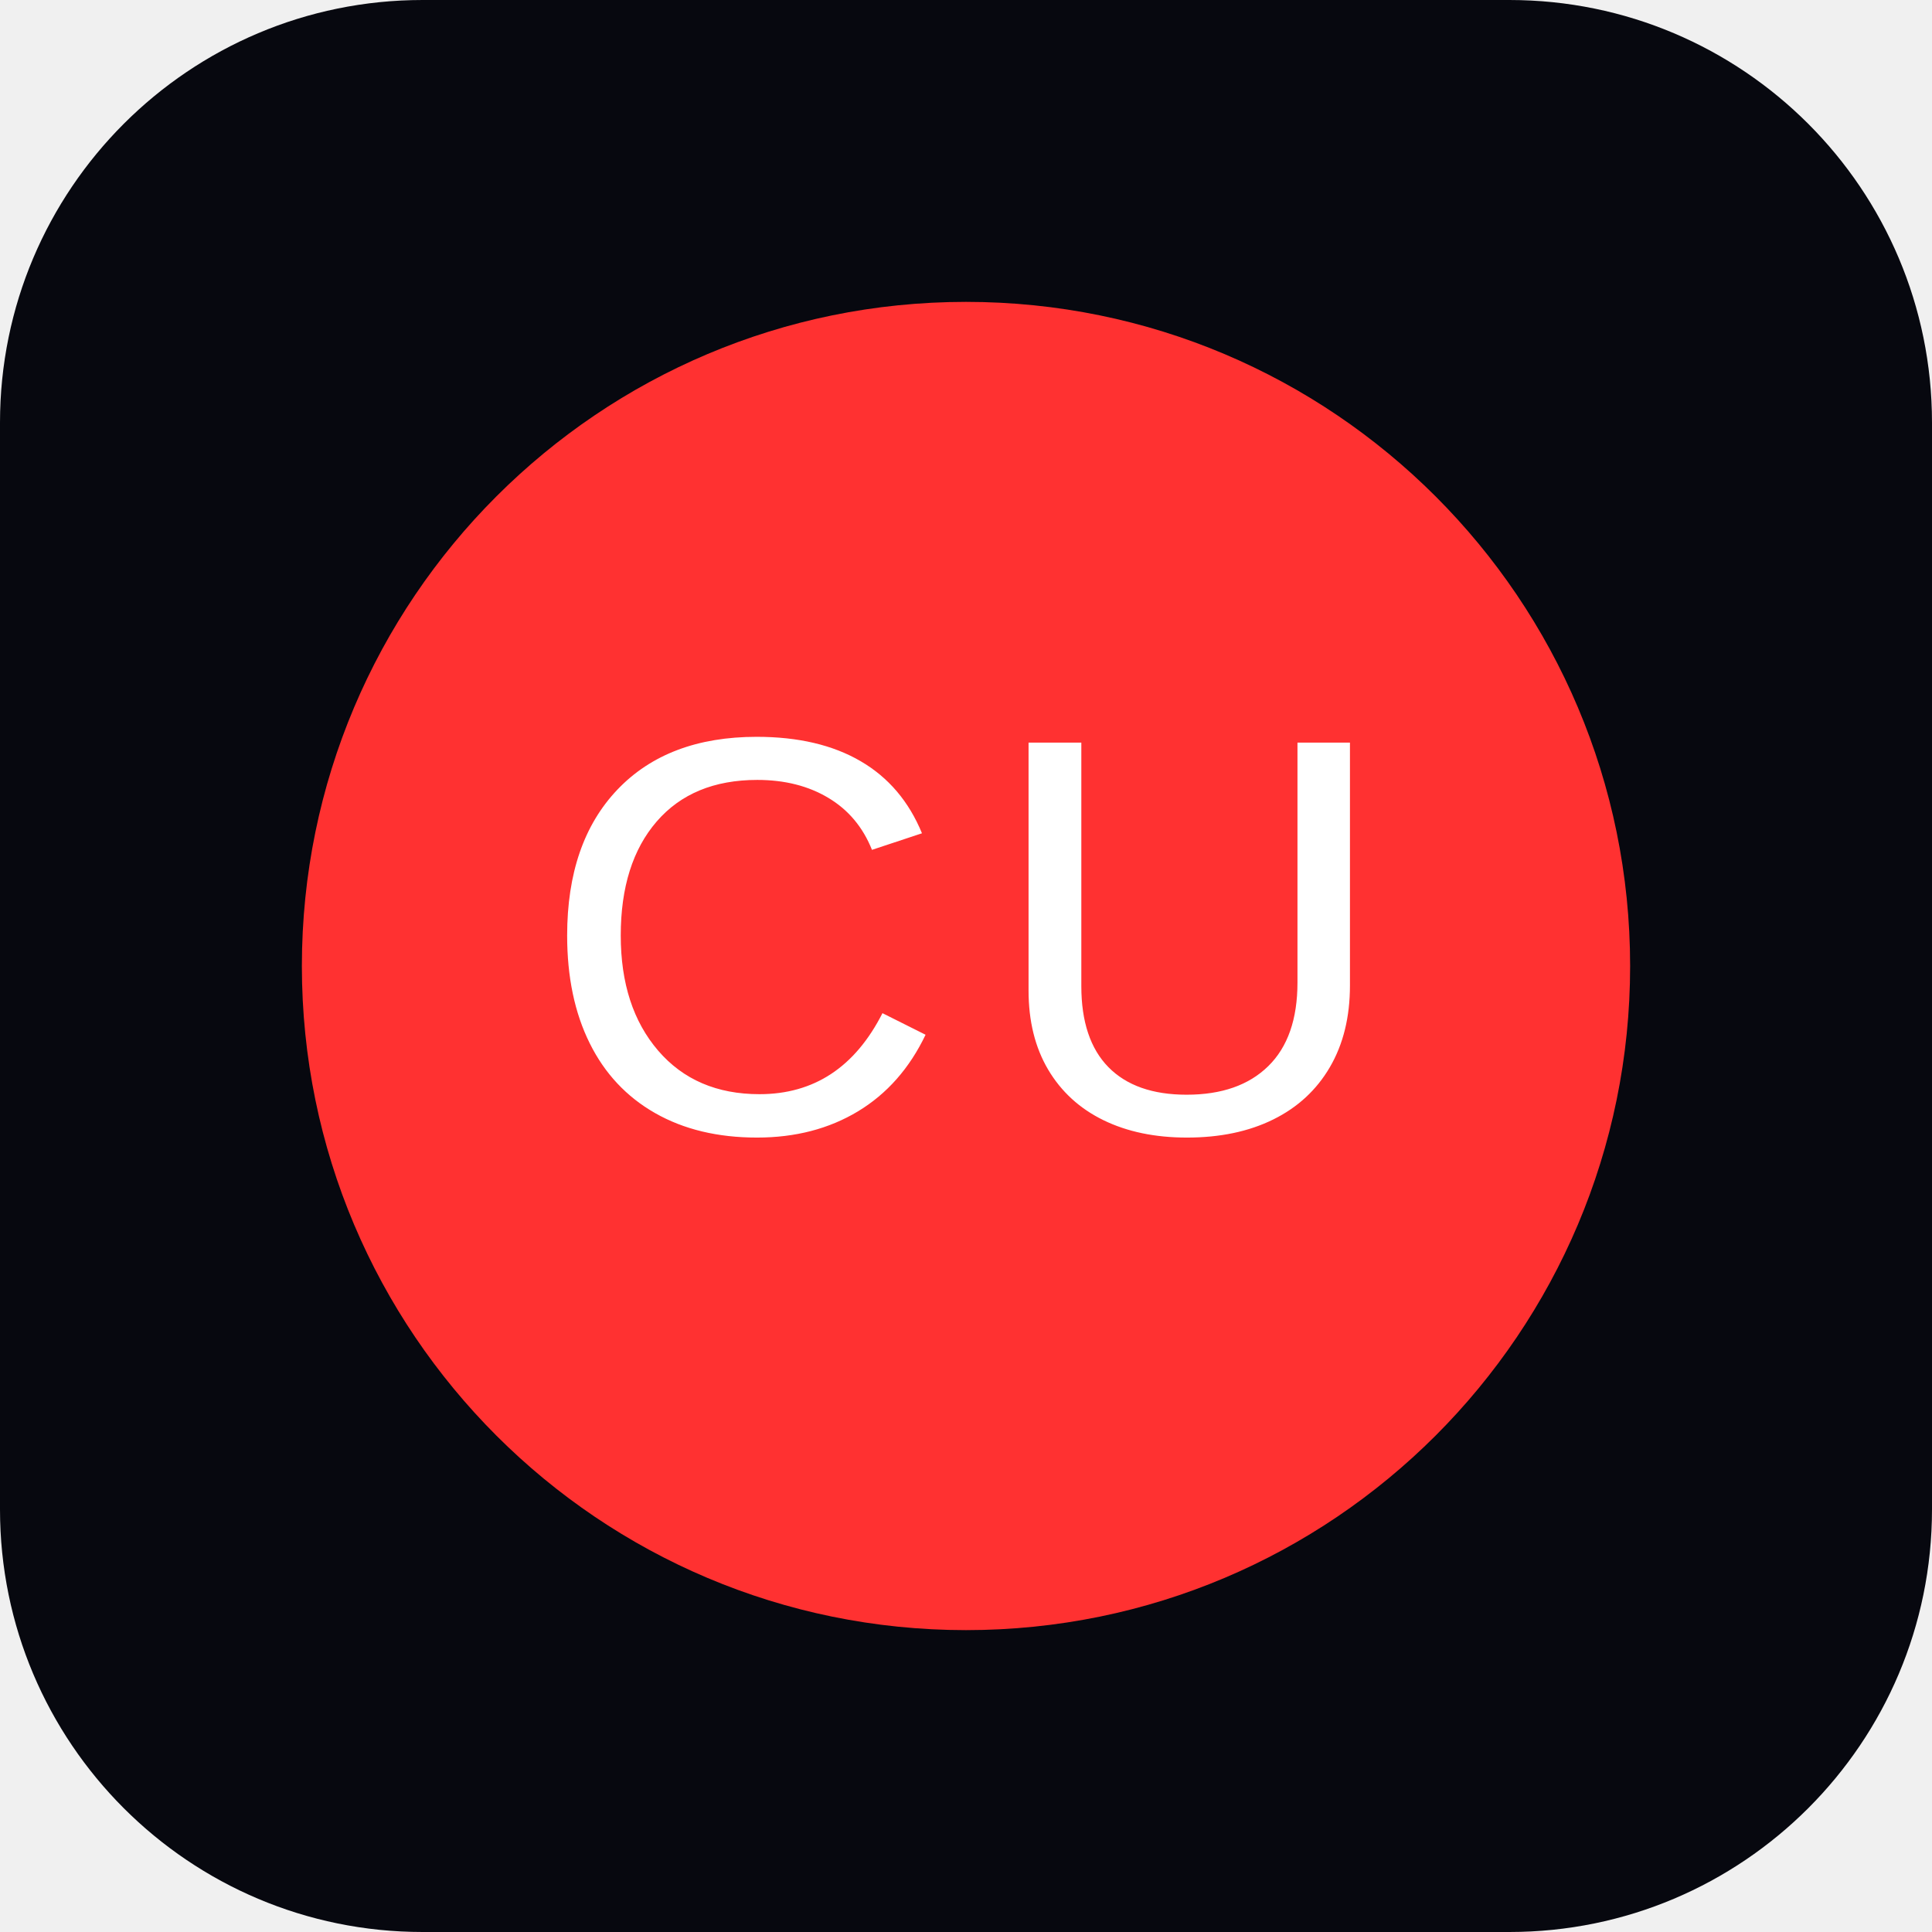
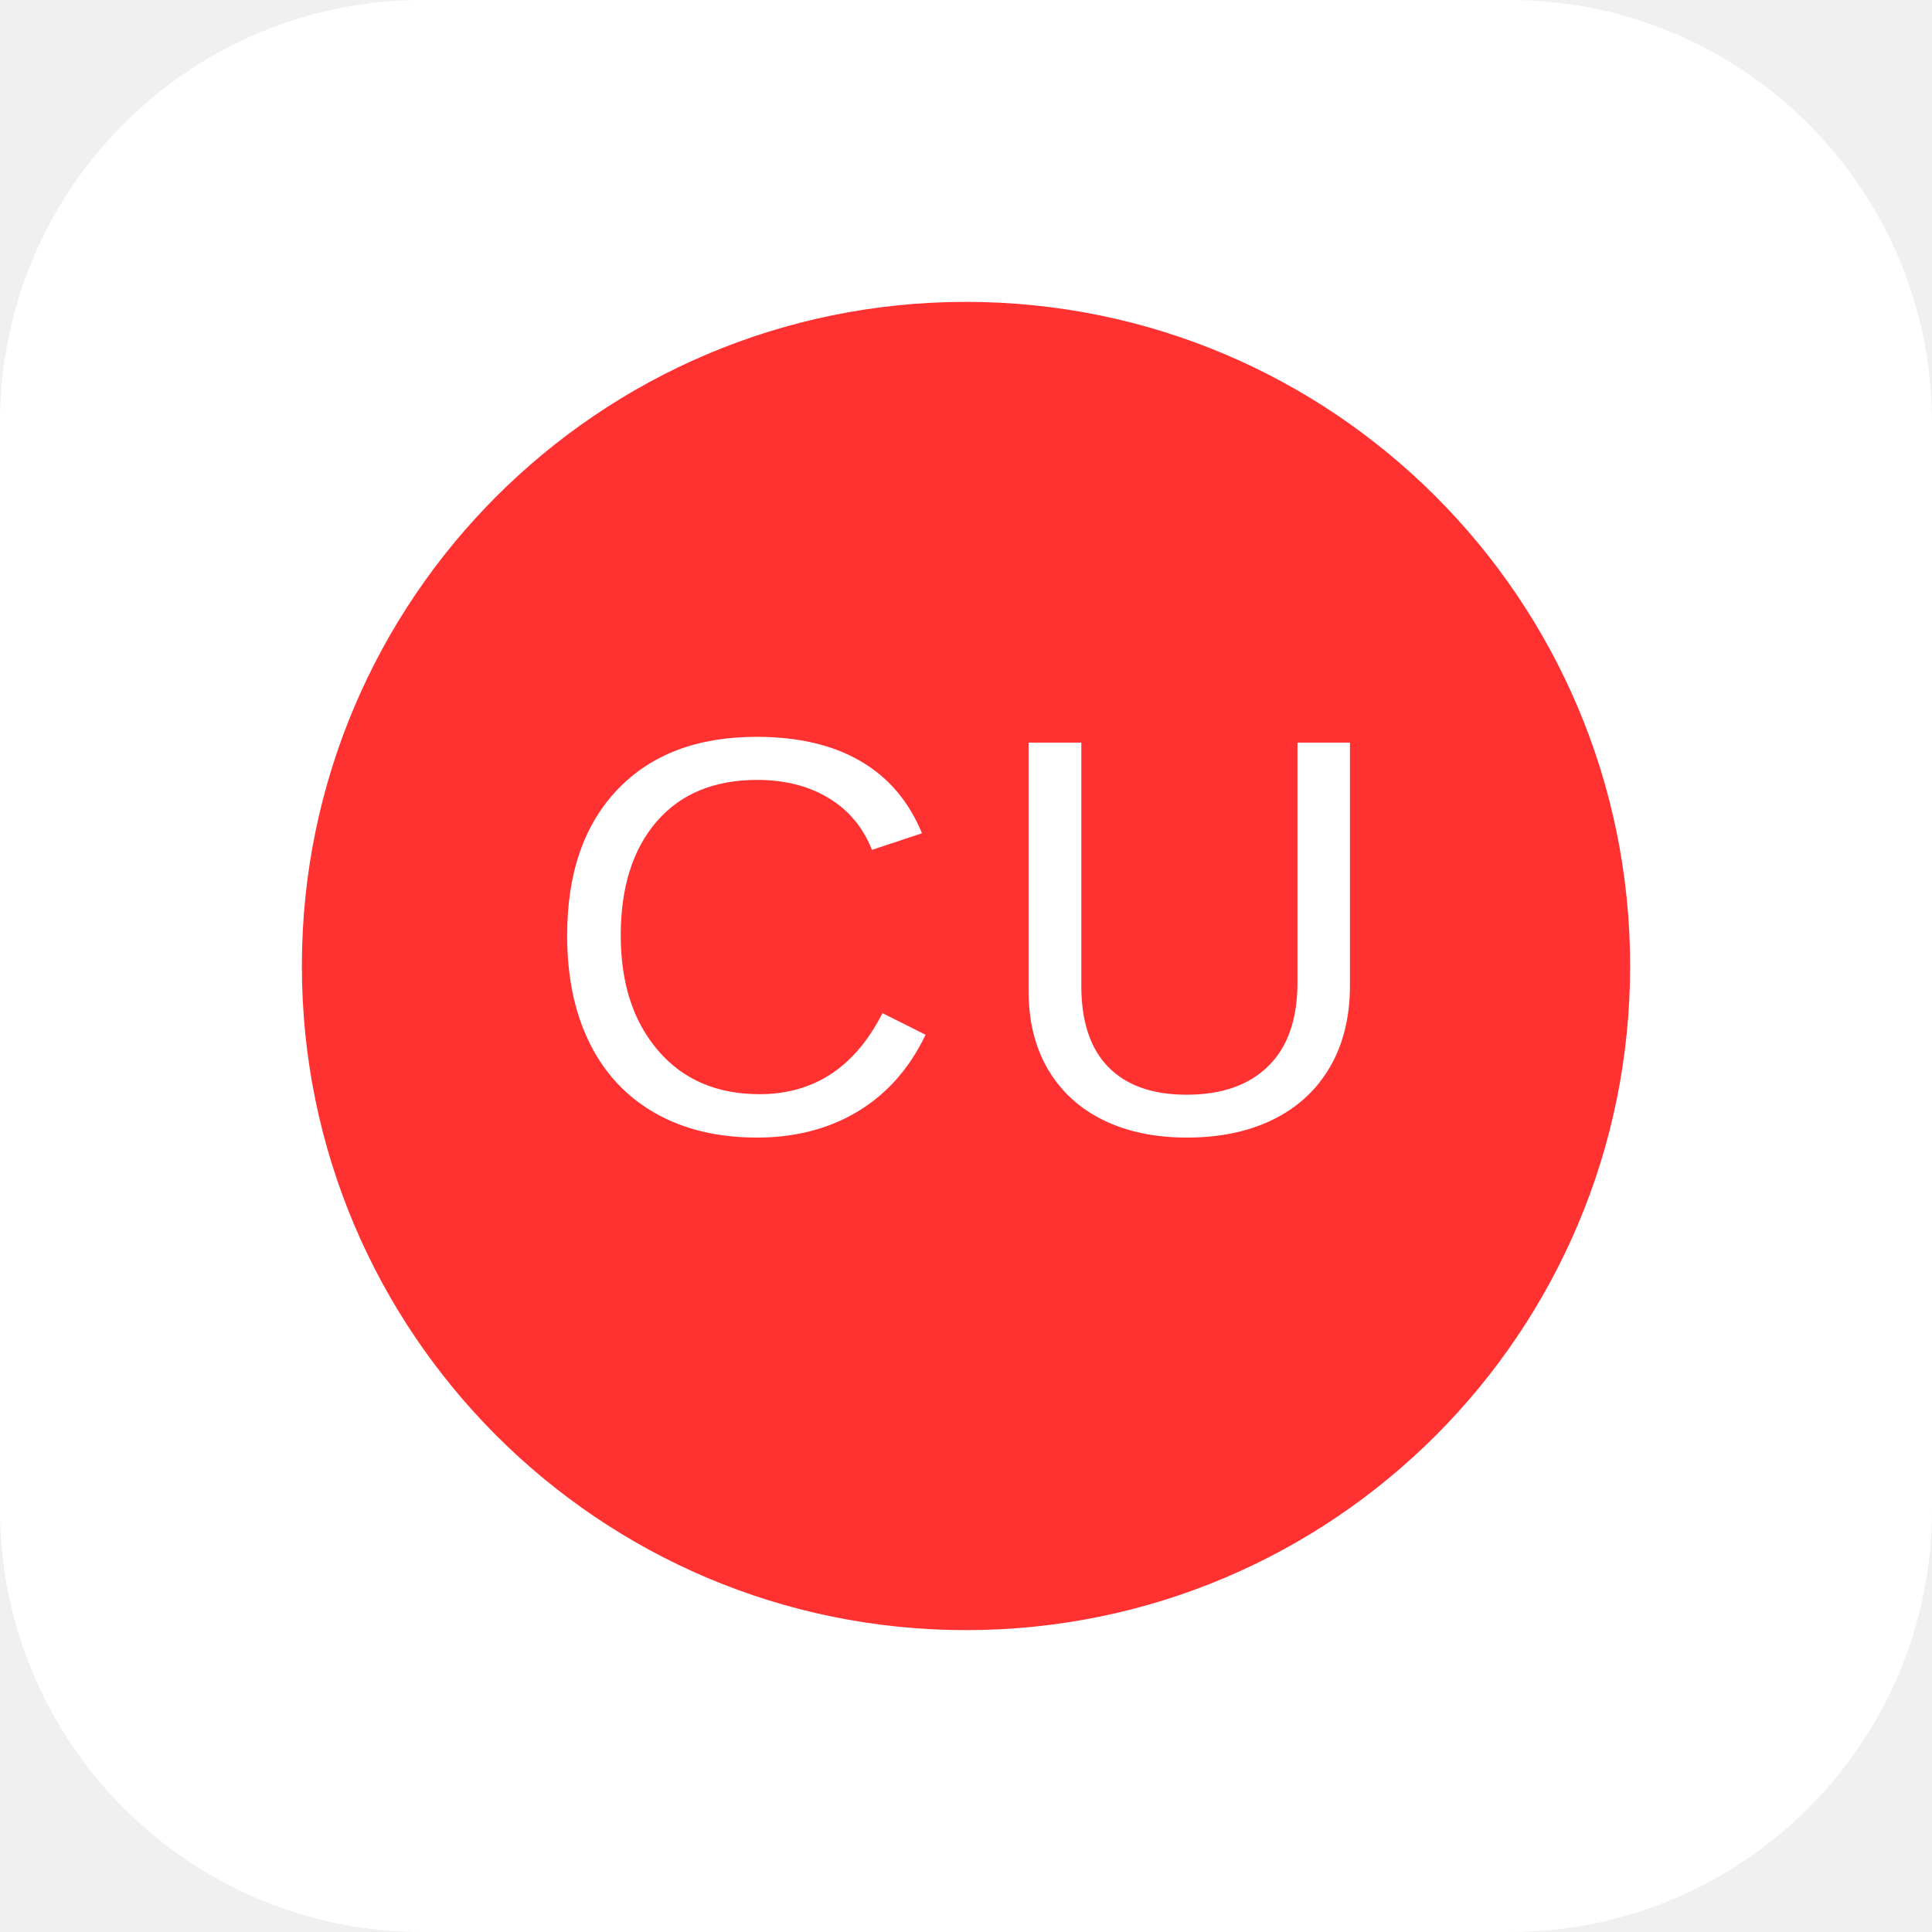
<svg xmlns="http://www.w3.org/2000/svg" viewBox="0 0 512 512" width="512" height="512">
-   <rect width="512" height="512" rx="112" fill="#07080f" />
+   <rect width="512" height="512" rx="112" fill="#ffffff" />
  <circle cx="256" cy="256" r="176" fill="#ff3131" />
  <text x="256" y="300" text-anchor="middle" font-family="Segoe UI, Arial, sans-serif" font-size="150" font-weight="300" letter-spacing="10" fill="#fff">CU</text>
</svg>
